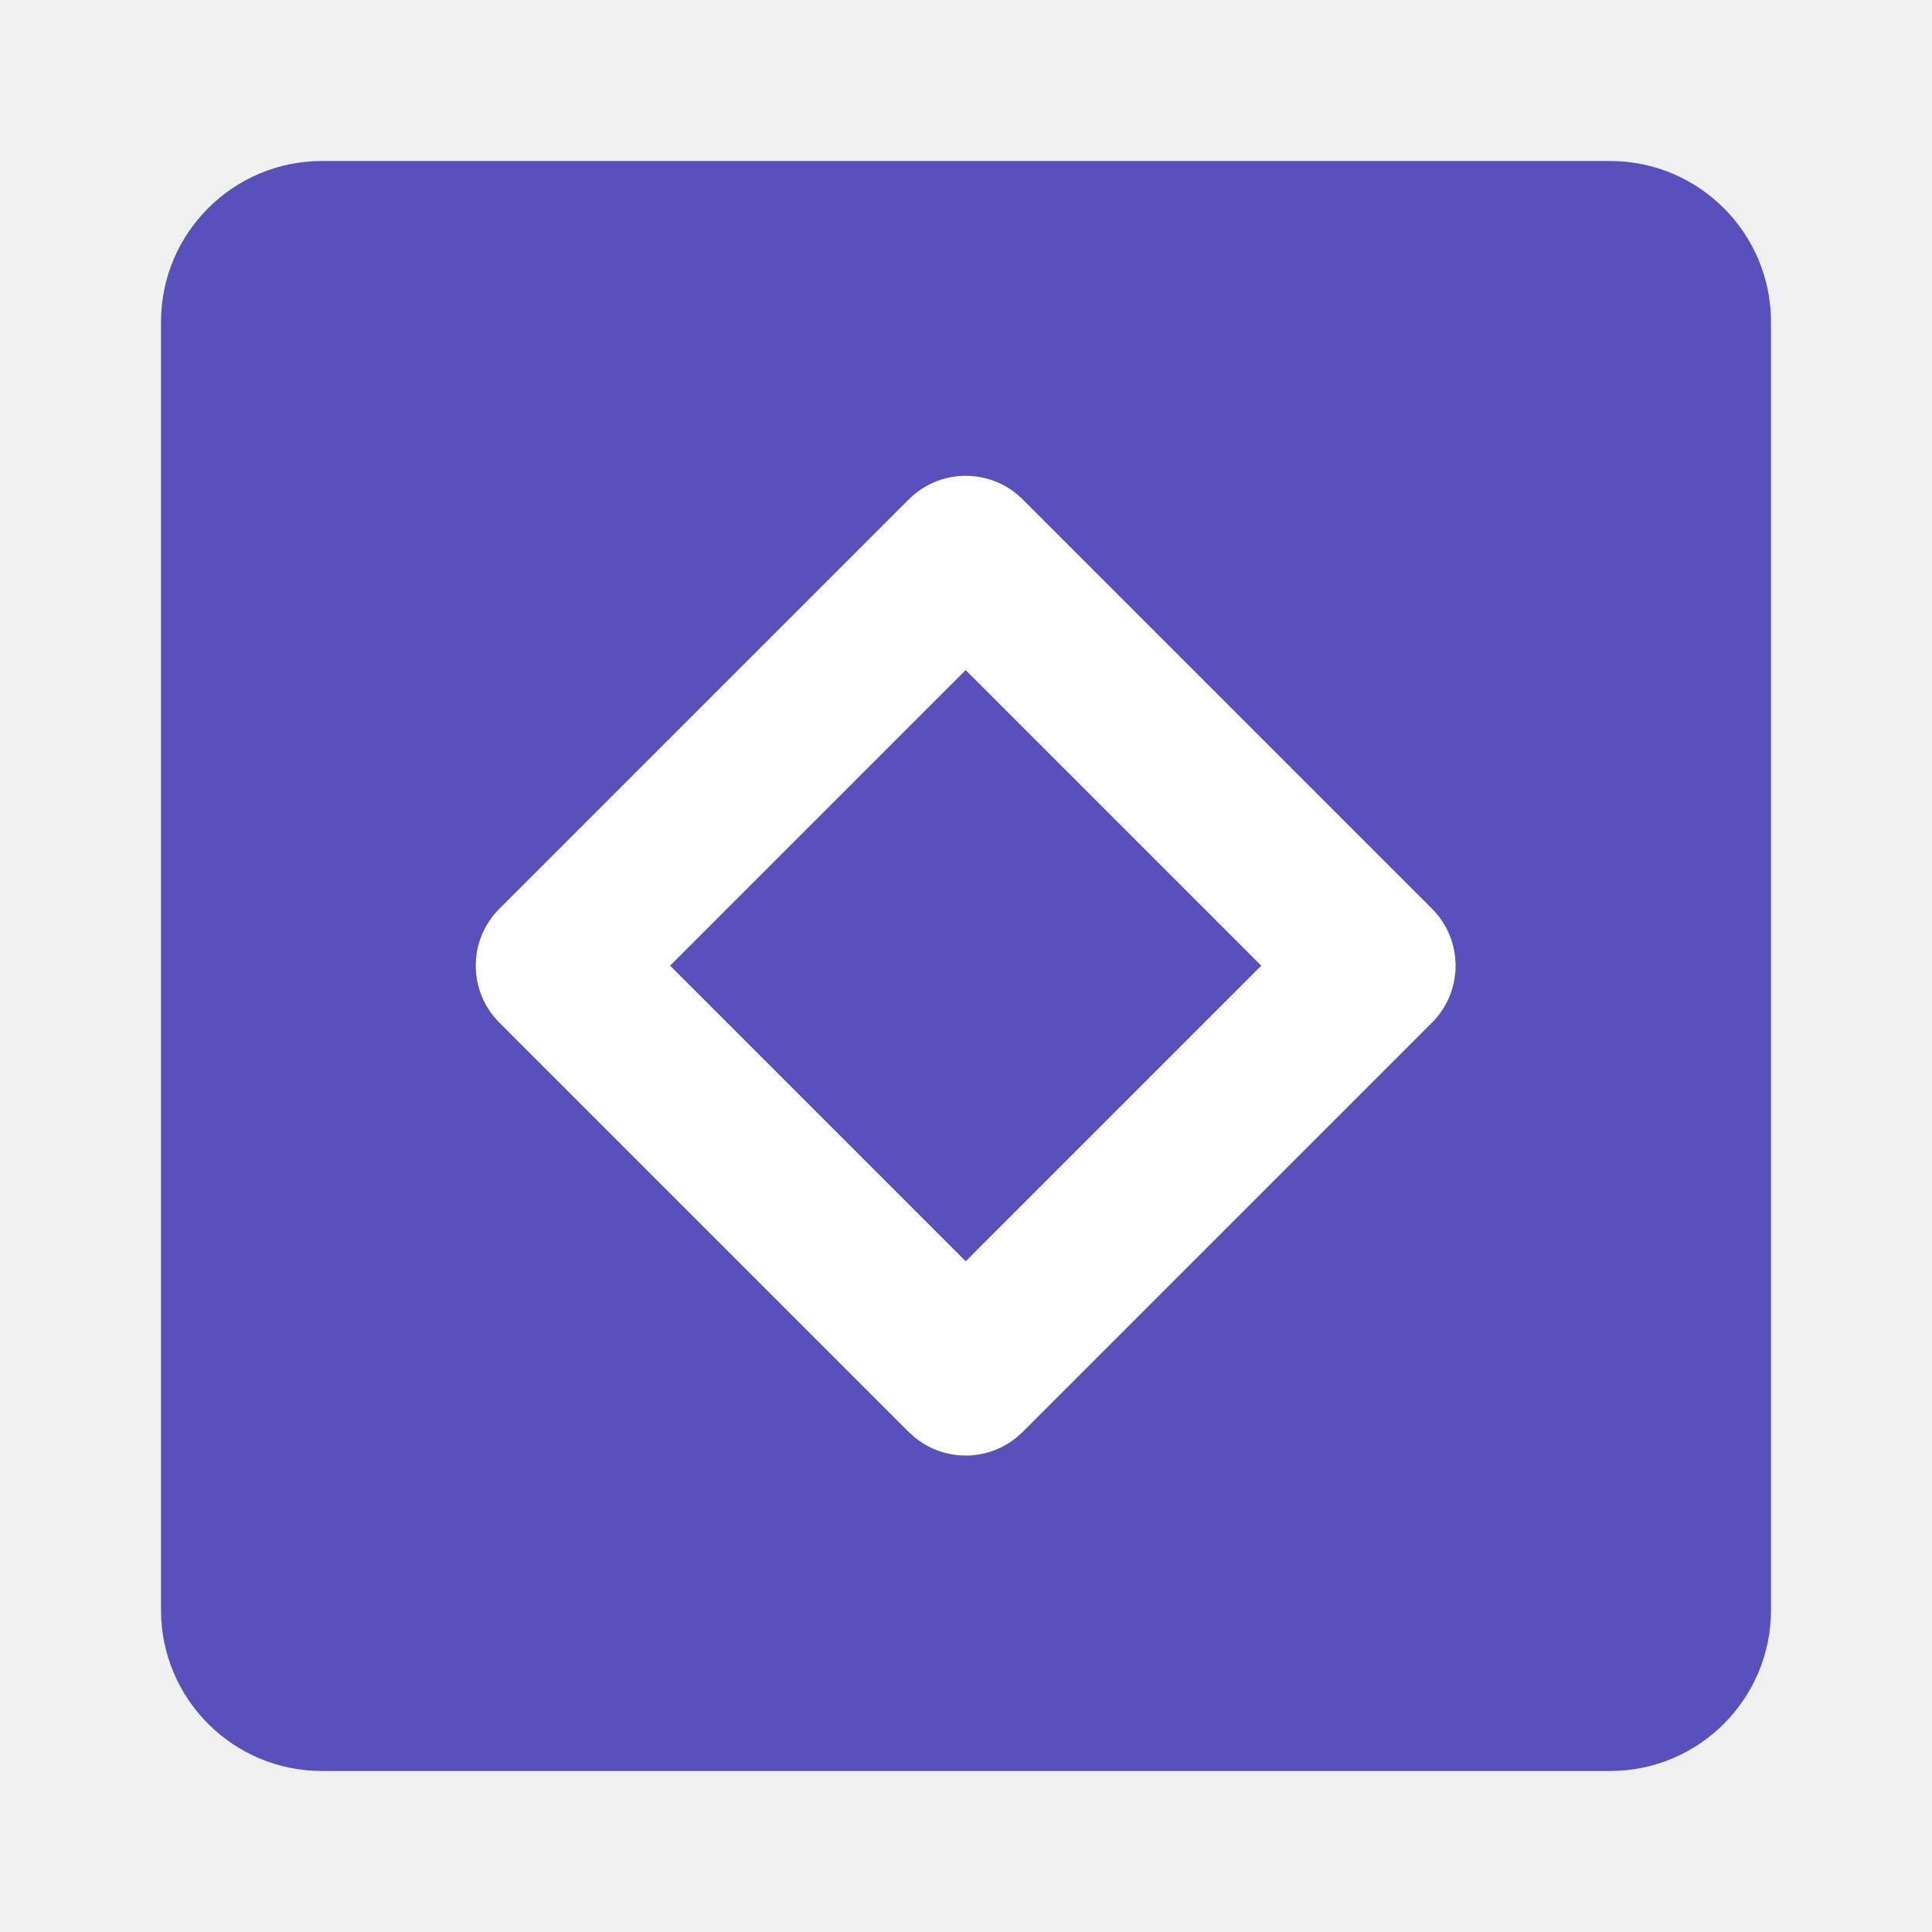
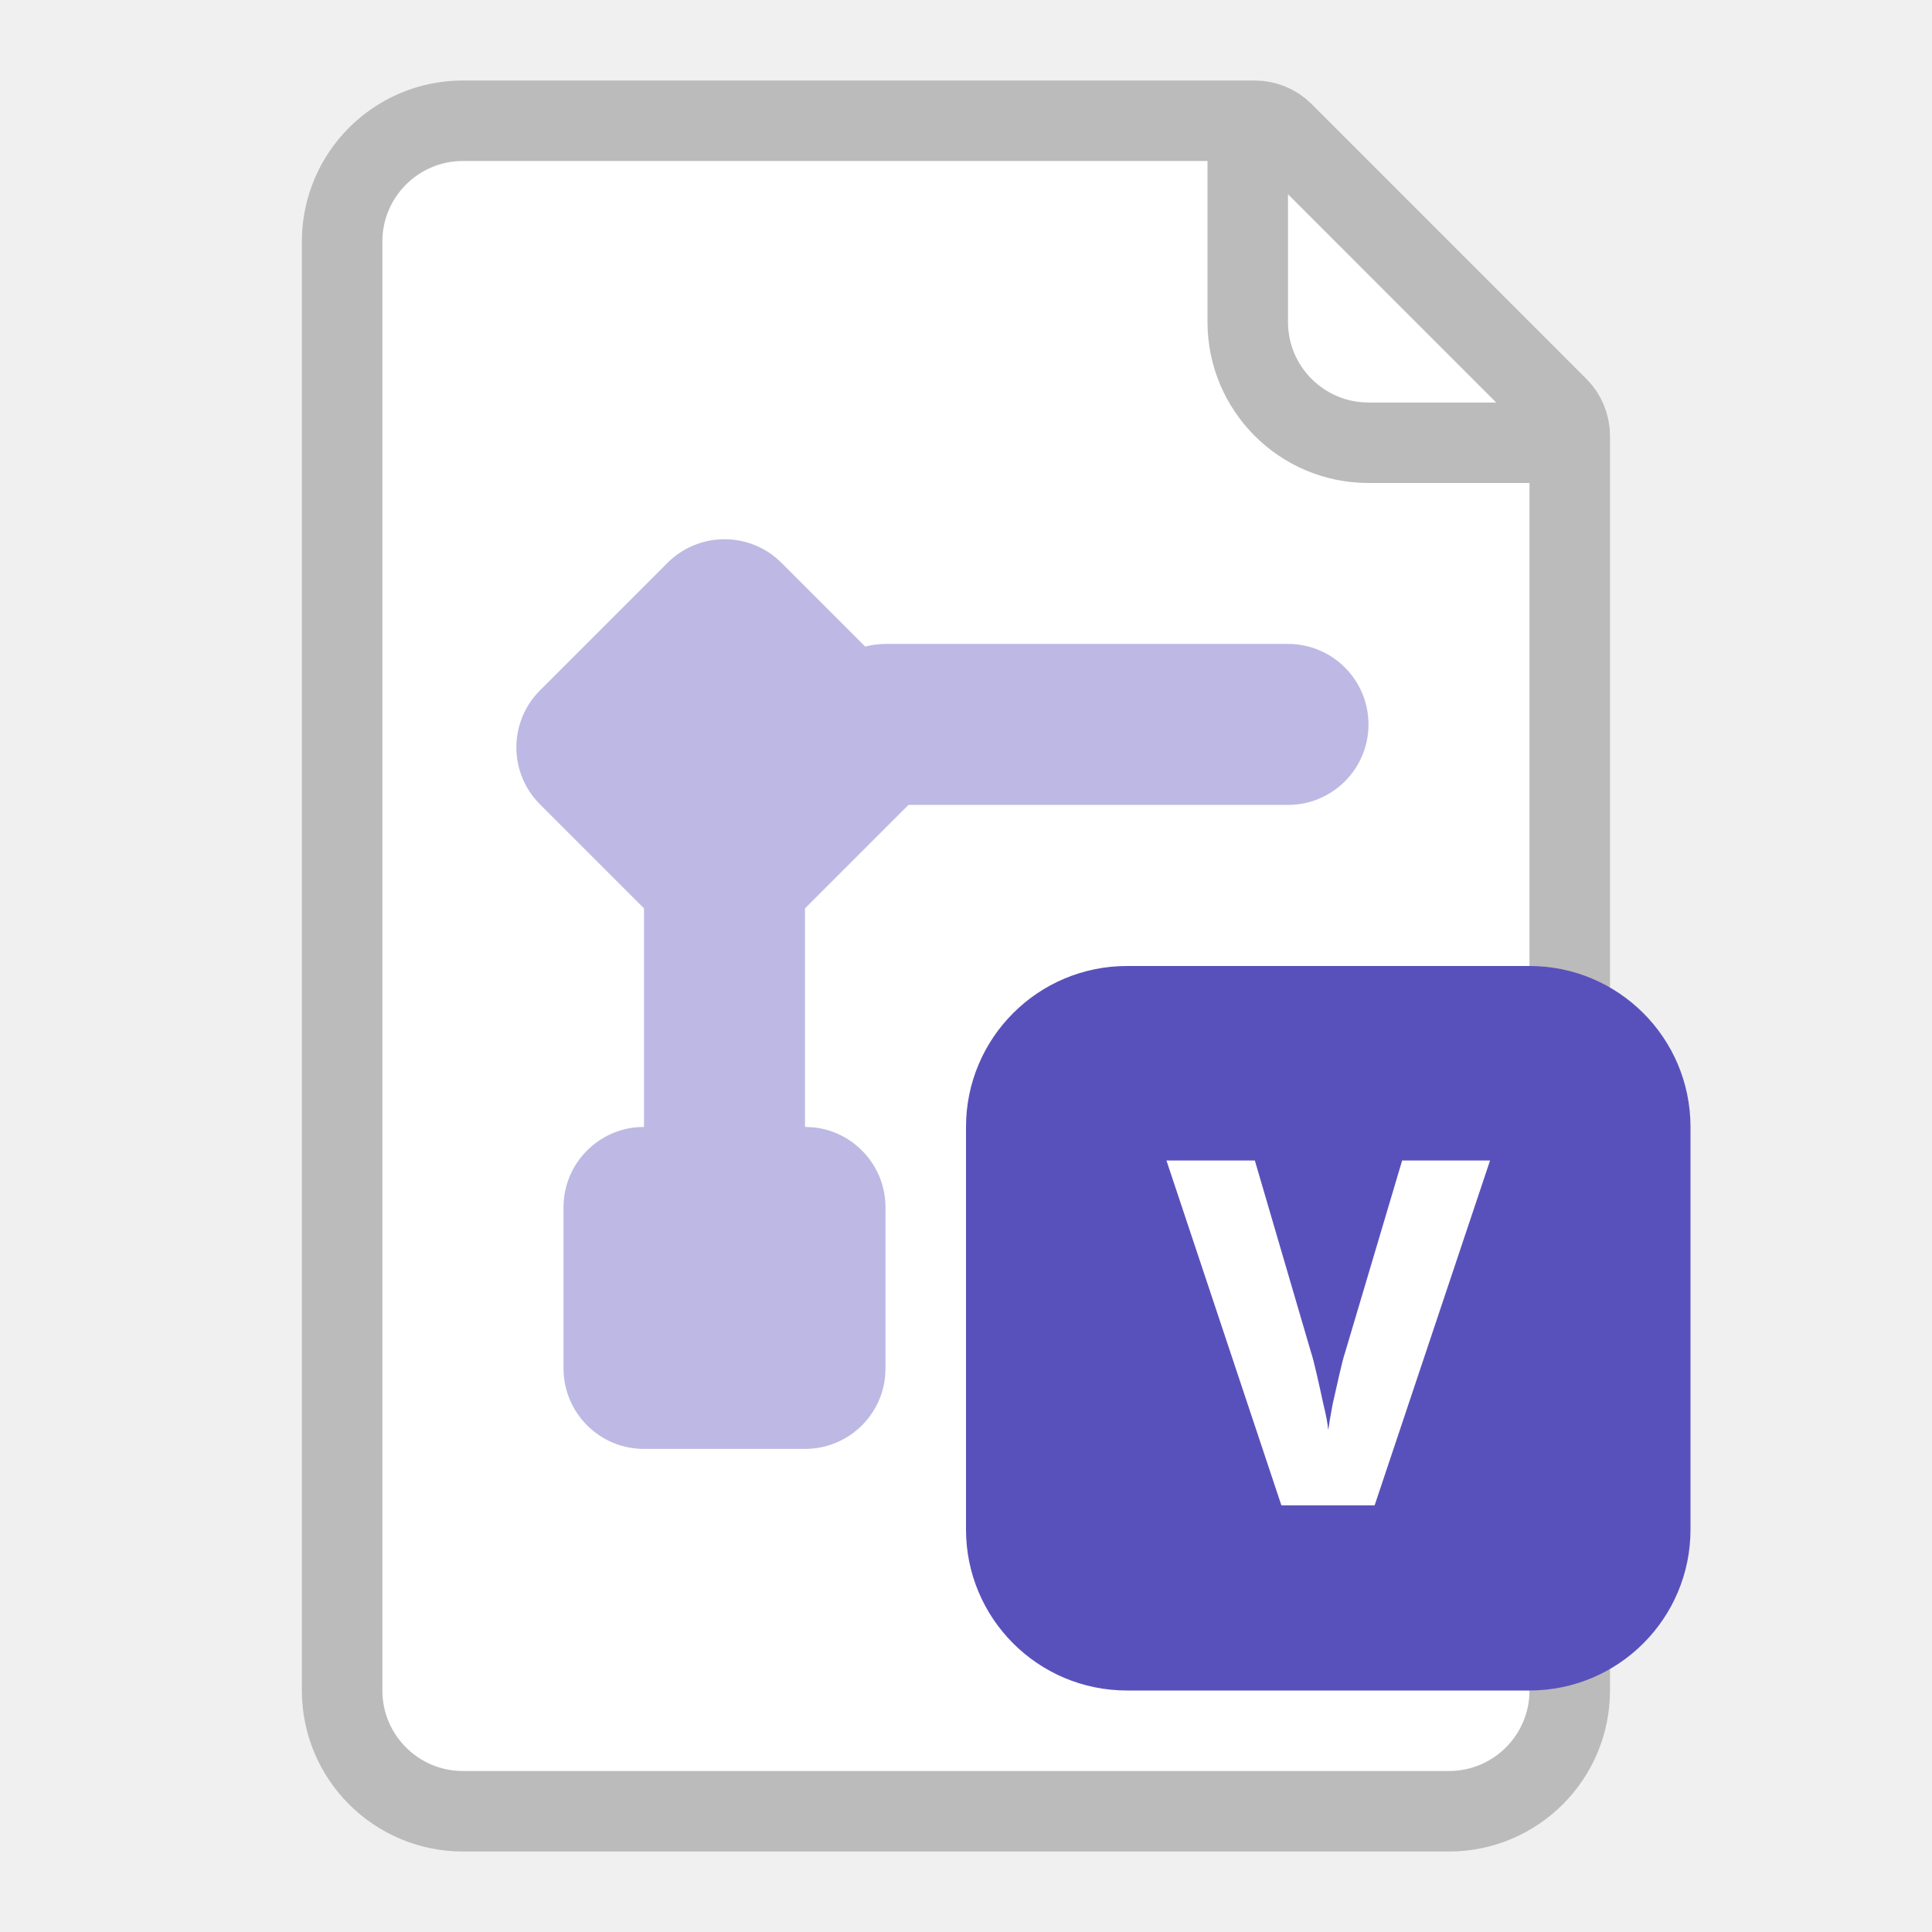
- <svg xmlns="http://www.w3.org/2000/svg" width="24" height="24" fill="none" viewBox="0 0 24 24">
-   <path fill="#5851bb" d="M2 4a2 2 0 0 1 2-2h16a2 2 0 0 1 2 2v16a2 2 0 0 1-2 2H4a2 2 0 0 1-2-2z" />
-   <path fill="#fff" d="M11.29 6.203a1 1 0 0 1 1.413 0l5.086 5.086a1 1 0 0 1 0 1.414l-5.086 5.086-.076.068a1 1 0 0 1-1.262 0l-.076-.068-5.086-5.086a1 1 0 0 1 0-1.414zm-2.966 5.793 3.672 3.672 3.672-3.672-3.672-3.672z" />
+ <svg xmlns="http://www.w3.org/2000/svg" width="24" height="24" viewBox="0 0 24 24" fill="none">
+   <path d="M5.75 1.5H15.586C15.719 1.5 15.846 1.553 15.94 1.646L19.354 5.061C19.447 5.154 19.5 5.282 19.5 5.414V21C19.5 21.828 18.828 22.5 18 22.5H5.75C4.922 22.5 4.25 21.828 4.25 21V3C4.25 2.172 4.922 1.5 5.75 1.5Z" fill="white" stroke="#BBBBBB" />
+   <path d="M15.5 1.5V4C15.5 4.828 16.172 5.5 17 5.5H19.5" stroke="#BBBBBB" />
+   <path d="M12 14C12 12.895 12.895 12 14 12H19C20.105 12 21 12.895 21 14V19C21 20.105 20.105 21 19 21H14C12.895 21 12 20.105 12 19V14Z" fill="#5951BB" />
+   <path d="M18.51 14.416L17.076 18.7H15.918L14.49 14.416H15.588L16.284 16.792C16.304 16.852 16.328 16.944 16.356 17.068C16.384 17.188 16.412 17.314 16.44 17.446C16.472 17.574 16.492 17.68 16.5 17.764C16.512 17.68 16.53 17.574 16.554 17.446C16.582 17.318 16.61 17.194 16.638 17.074C16.666 16.95 16.69 16.858 16.71 16.798L17.418 14.416H18.51Z" fill="white" />
+   <path d="M8.293 6.991C8.684 6.601 9.317 6.601 9.707 6.991L10.748 8.032C10.829 8.011 10.913 7.999 11 7.999H16C16.552 7.999 17 8.447 17 8.999C17 9.551 16.552 9.999 16 9.999H11.285L10 11.284V13.999L10.103 14.004C10.607 14.055 11 14.482 11 14.999V16.999L10.995 17.102C10.944 17.606 10.518 17.999 10 17.999H8C7.448 17.999 7 17.551 7 16.999V14.999C7 14.481 7.393 14.055 7.898 14.004L8 13.999V11.284L6.707 9.991C6.317 9.601 6.317 8.968 6.707 8.577L8.293 6.991Z" fill="#BDB9E4" />
</svg>
